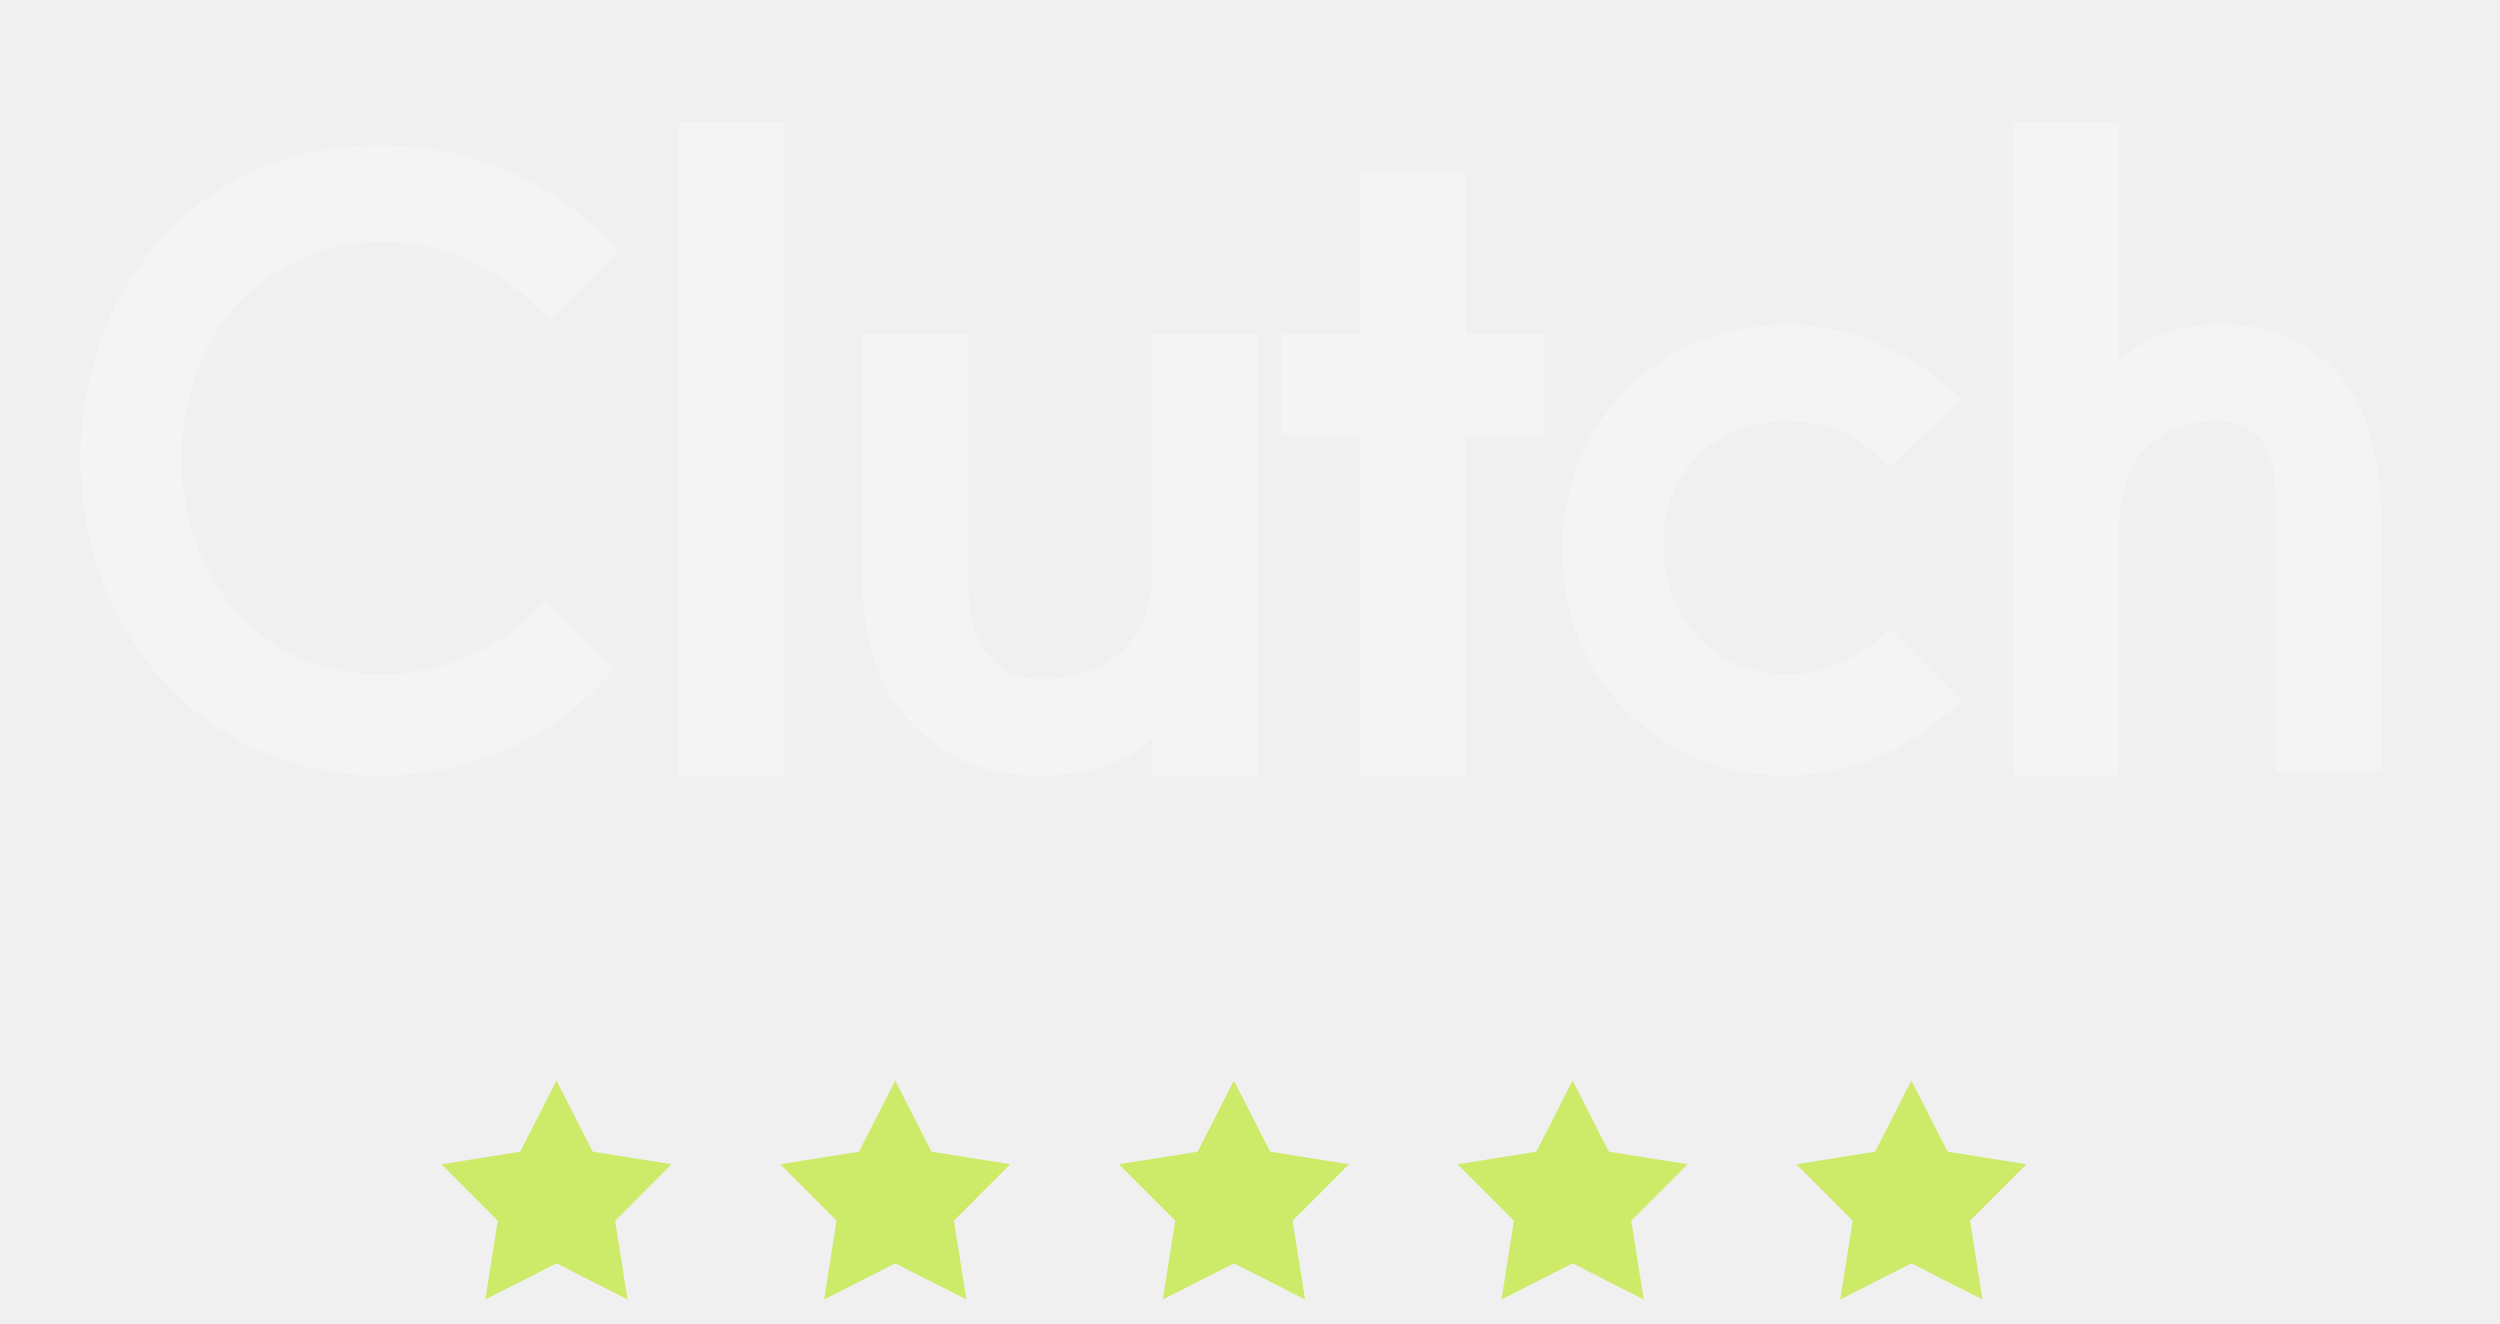
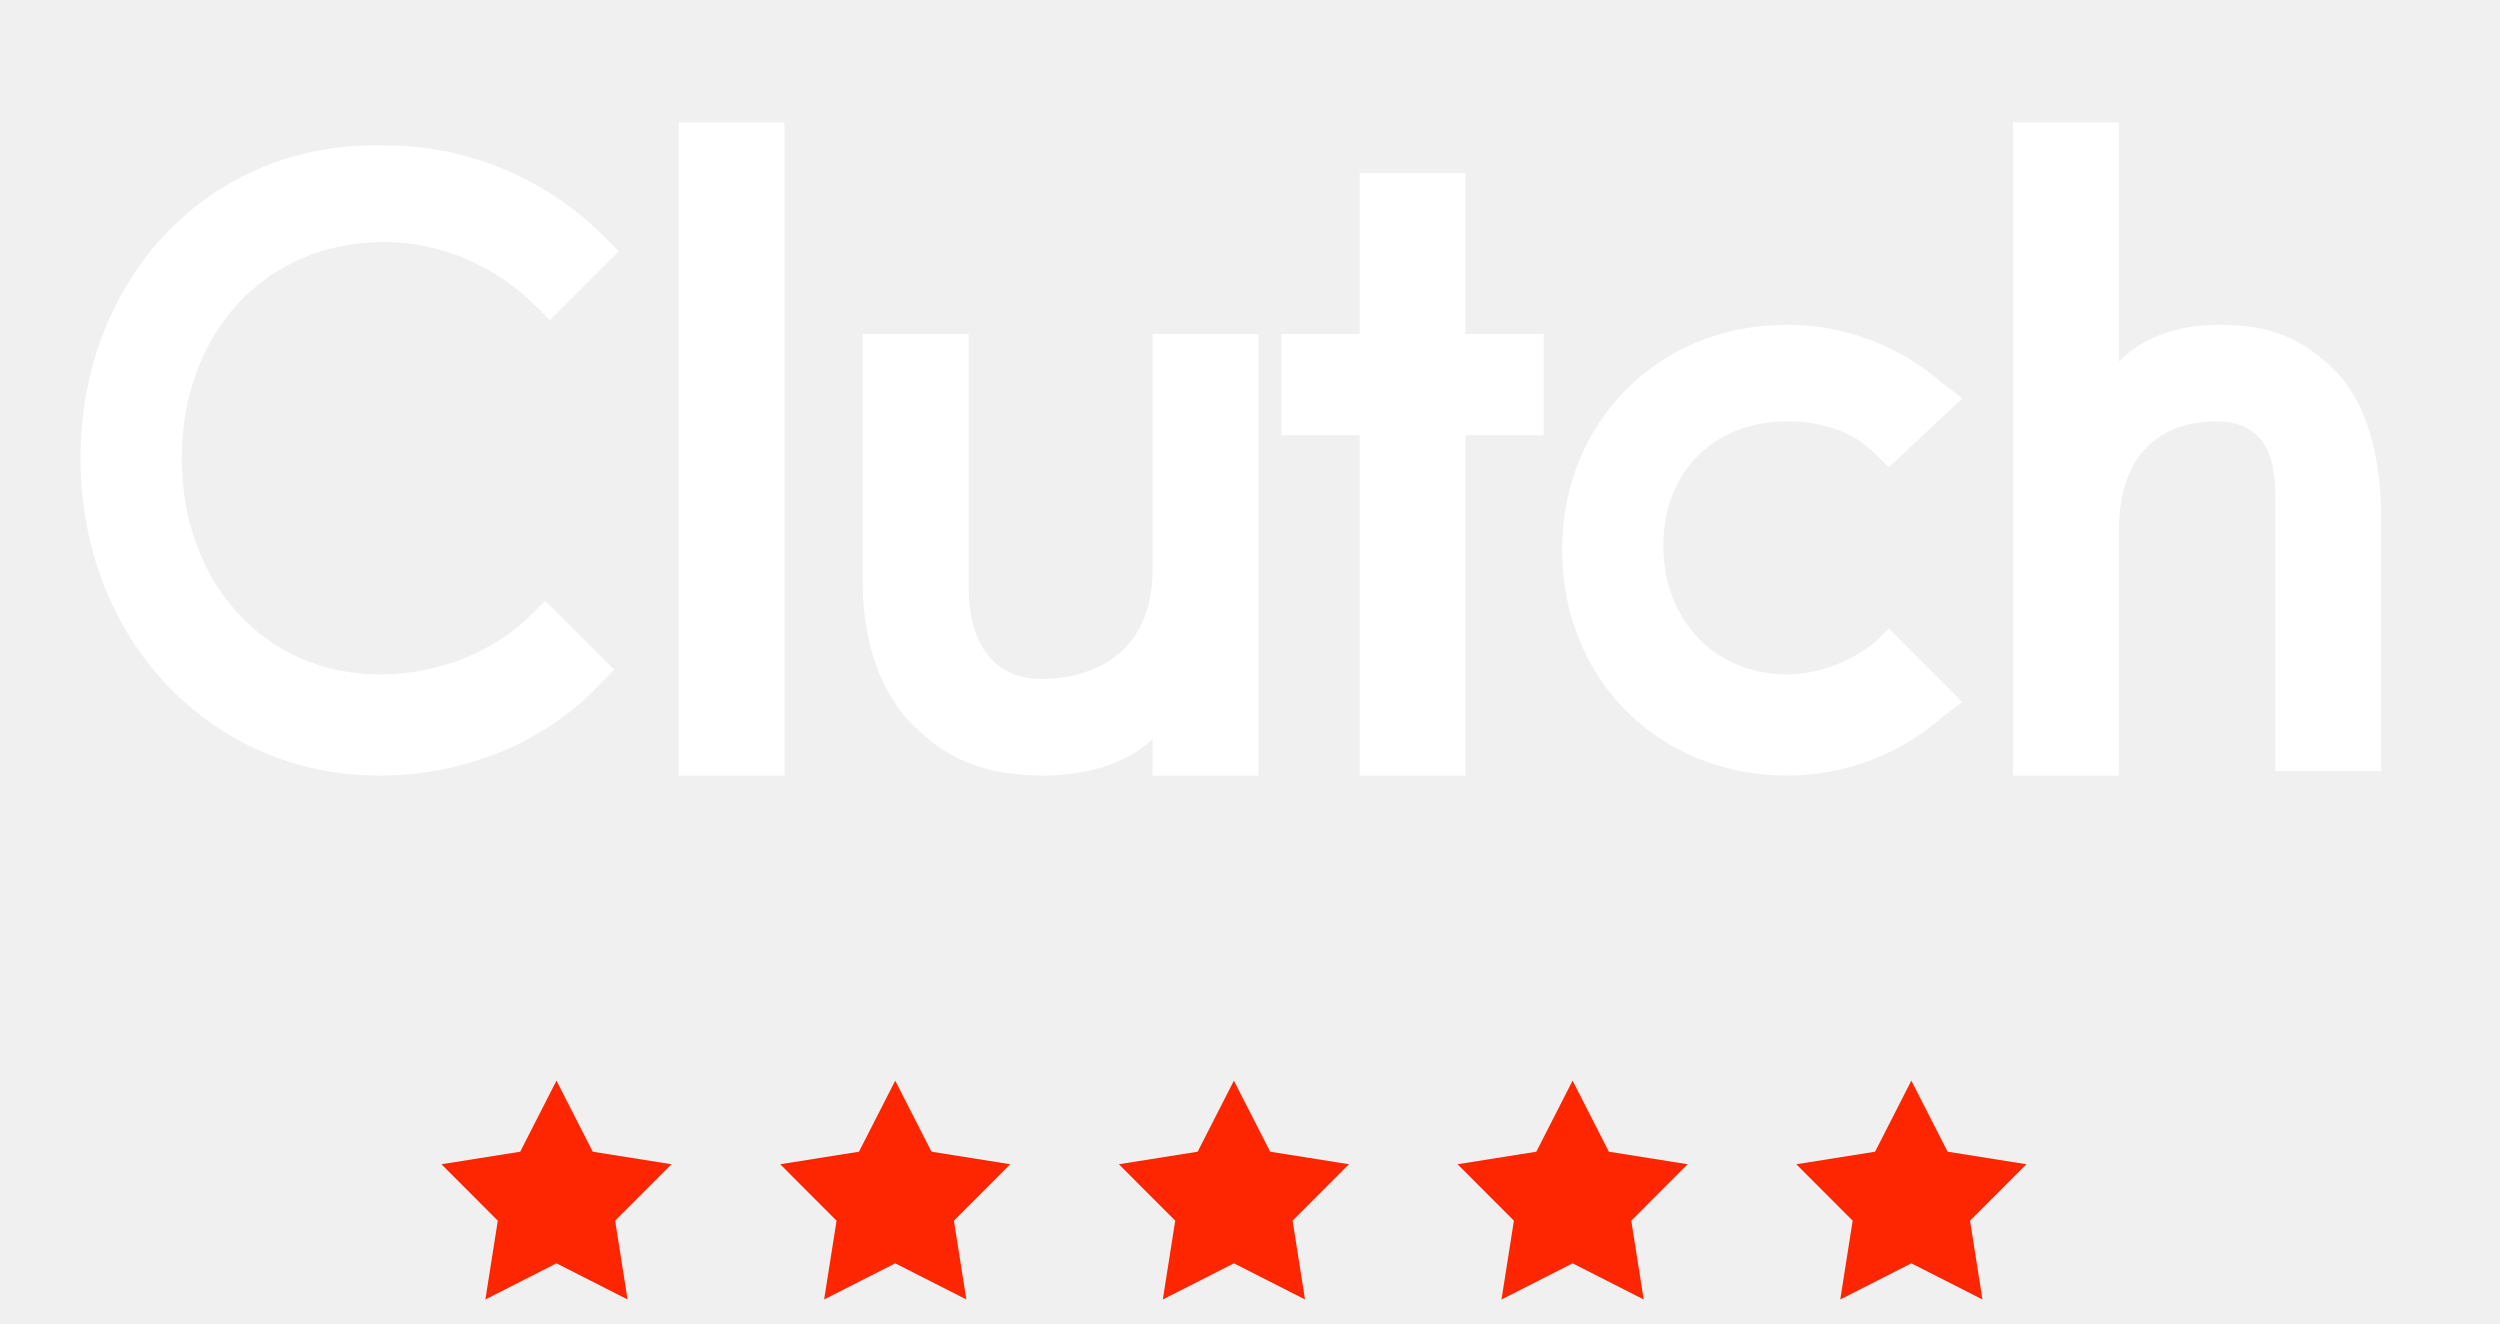
<svg xmlns="http://www.w3.org/2000/svg" width="119" height="63" fill="none">
-   <path d="M32.305 5.822h5.037v31.097h-5.037V5.822zm22.56 21.242c0 4.818-3.943 5.256-5.257 5.256-3.066 0-3.504-2.847-3.504-4.38V15.895h-5.038v11.826c0 2.847.877 5.475 2.629 7.008 1.533 1.533 3.504 2.19 5.913 2.19 1.752 0 3.943-.438 5.257-1.752v1.752h5.037V15.896h-5.037v11.168zM69.757 8.231h-5.038v7.665h-3.723v4.818h3.723v16.205h5.038V20.714h3.723v-4.818h-3.723V8.23zm19.492 22.337c-1.095.876-2.628 1.533-4.162 1.533-3.504 0-5.913-2.628-5.913-6.132 0-3.504 2.41-5.913 5.913-5.913 1.534 0 3.067.438 4.162 1.533l.657.657 3.504-3.285-.876-.656a11.23 11.23 0 00-7.447-2.848c-6.132 0-10.731 4.6-10.731 10.731 0 6.132 4.599 10.731 10.731 10.731a11.23 11.23 0 007.447-2.847l.876-.657-3.504-3.504-.657.657zm21.903-12.92c-1.534-1.533-3.067-2.19-5.476-2.19-1.752 0-3.504.438-4.818 1.751V5.822H95.82v31.097h5.038V25.312c0-4.818 3.285-5.256 4.599-5.256 3.066 0 2.847 2.847 2.847 4.38V36.7h5.038V24.655c0-2.847-.657-5.475-2.19-7.008zM25.296 29.255c-1.752 1.751-4.38 2.846-7.228 2.846-5.475 0-9.418-4.38-9.418-10.292 0-5.913 3.943-10.293 9.637-10.293 2.629 0 5.257 1.095 7.228 3.066l.657.657 3.285-3.285-.657-.657c-2.847-2.847-6.57-4.38-10.513-4.38-8.322-.22-14.455 6.35-14.455 14.892 0 8.54 6.133 15.11 14.236 15.11 3.943 0 7.885-1.533 10.513-4.38l.657-.657-3.285-3.285-.657.657z" fill="#F4F4F4" />
-   <path d="M26.488 51.439l-1.726 3.382-3.75.597 2.683 2.687-.591 3.75 3.384-1.721 3.384 1.721-.591-3.75 2.683-2.687-3.75-.597-1.726-3.382zm16.125 0l-1.726 3.382-3.75.597 2.683 2.687-.592 3.75 3.385-1.721 3.385 1.721-.592-3.75 2.683-2.687-3.75-.597-1.726-3.382zm16.121 0l-1.726 3.382-3.75.597 2.683 2.687-.591 3.75 3.384-1.721 3.385 1.721-.592-3.75 2.683-2.687-3.75-.597-1.726-3.382zm16.121 0l-1.726 3.382-3.75.597 2.683 2.687-.591 3.75 3.384-1.721 3.385 1.721-.592-3.75 2.684-2.687-3.75-.597-1.727-3.382zm16.125 0l-1.726 3.382-3.75.597 2.683 2.687-.591 3.75 3.384-1.721 3.385 1.721-.592-3.75 2.684-2.687-3.75-.597-1.727-3.382z" fill="#CDEA68" />
+   <path d="M32.305 5.822h5.037v31.097h-5.037V5.822zm22.56 21.242c0 4.818-3.943 5.256-5.257 5.256-3.066 0-3.504-2.847-3.504-4.38V15.895h-5.038v11.826c0 2.847.877 5.475 2.629 7.008 1.533 1.533 3.504 2.19 5.913 2.19 1.752 0 3.943-.438 5.257-1.752v1.752h5.037V15.896h-5.037v11.168zM69.757 8.231h-5.038v7.665h-3.723v4.818h3.723v16.205h5.038V20.714h3.723v-4.818h-3.723V8.23zm19.492 22.337c-1.095.876-2.628 1.533-4.162 1.533-3.504 0-5.913-2.628-5.913-6.132 0-3.504 2.41-5.913 5.913-5.913 1.534 0 3.067.438 4.162 1.533l.657.657 3.504-3.285-.876-.656a11.23 11.23 0 00-7.447-2.848c-6.132 0-10.731 4.6-10.731 10.731 0 6.132 4.599 10.731 10.731 10.731a11.23 11.23 0 007.447-2.847l.876-.657-3.504-3.504-.657.657zm21.903-12.92c-1.534-1.533-3.067-2.19-5.476-2.19-1.752 0-3.504.438-4.818 1.751V5.822H95.82v31.097h5.038V25.312c0-4.818 3.285-5.256 4.599-5.256 3.066 0 2.847 2.847 2.847 4.38V36.7h5.038V24.655c0-2.847-.657-5.475-2.19-7.008zM25.296 29.255c-1.752 1.751-4.38 2.846-7.228 2.846-5.475 0-9.418-4.38-9.418-10.292 0-5.913 3.943-10.293 9.637-10.293 2.629 0 5.257 1.095 7.228 3.066l.657.657 3.285-3.285-.657-.657c-2.847-2.847-6.57-4.38-10.513-4.38-8.322-.22-14.455 6.35-14.455 14.892 0 8.54 6.133 15.11 14.236 15.11 3.943 0 7.885-1.533 10.513-4.38l.657-.657-3.285-3.285-.657.657z" fill="#fff" />
+   <path d="M26.488 51.439l-1.726 3.382-3.75.597 2.683 2.687-.591 3.75 3.384-1.721 3.384 1.721-.591-3.75 2.683-2.687-3.75-.597-1.726-3.382zm16.125 0l-1.726 3.382-3.75.597 2.683 2.687-.592 3.75 3.385-1.721 3.385 1.721-.592-3.75 2.683-2.687-3.75-.597-1.726-3.382zm16.121 0l-1.726 3.382-3.75.597 2.683 2.687-.591 3.75 3.384-1.721 3.385 1.721-.592-3.75 2.683-2.687-3.75-.597-1.726-3.382zm16.121 0l-1.726 3.382-3.75.597 2.683 2.687-.591 3.75 3.384-1.721 3.385 1.721-.592-3.75 2.684-2.687-3.75-.597-1.727-3.382zm16.125 0l-1.726 3.382-3.75.597 2.683 2.687-.591 3.75 3.384-1.721 3.385 1.721-.592-3.75 2.684-2.687-3.75-.597-1.727-3.382z" fill="#fd2600" />
</svg>
